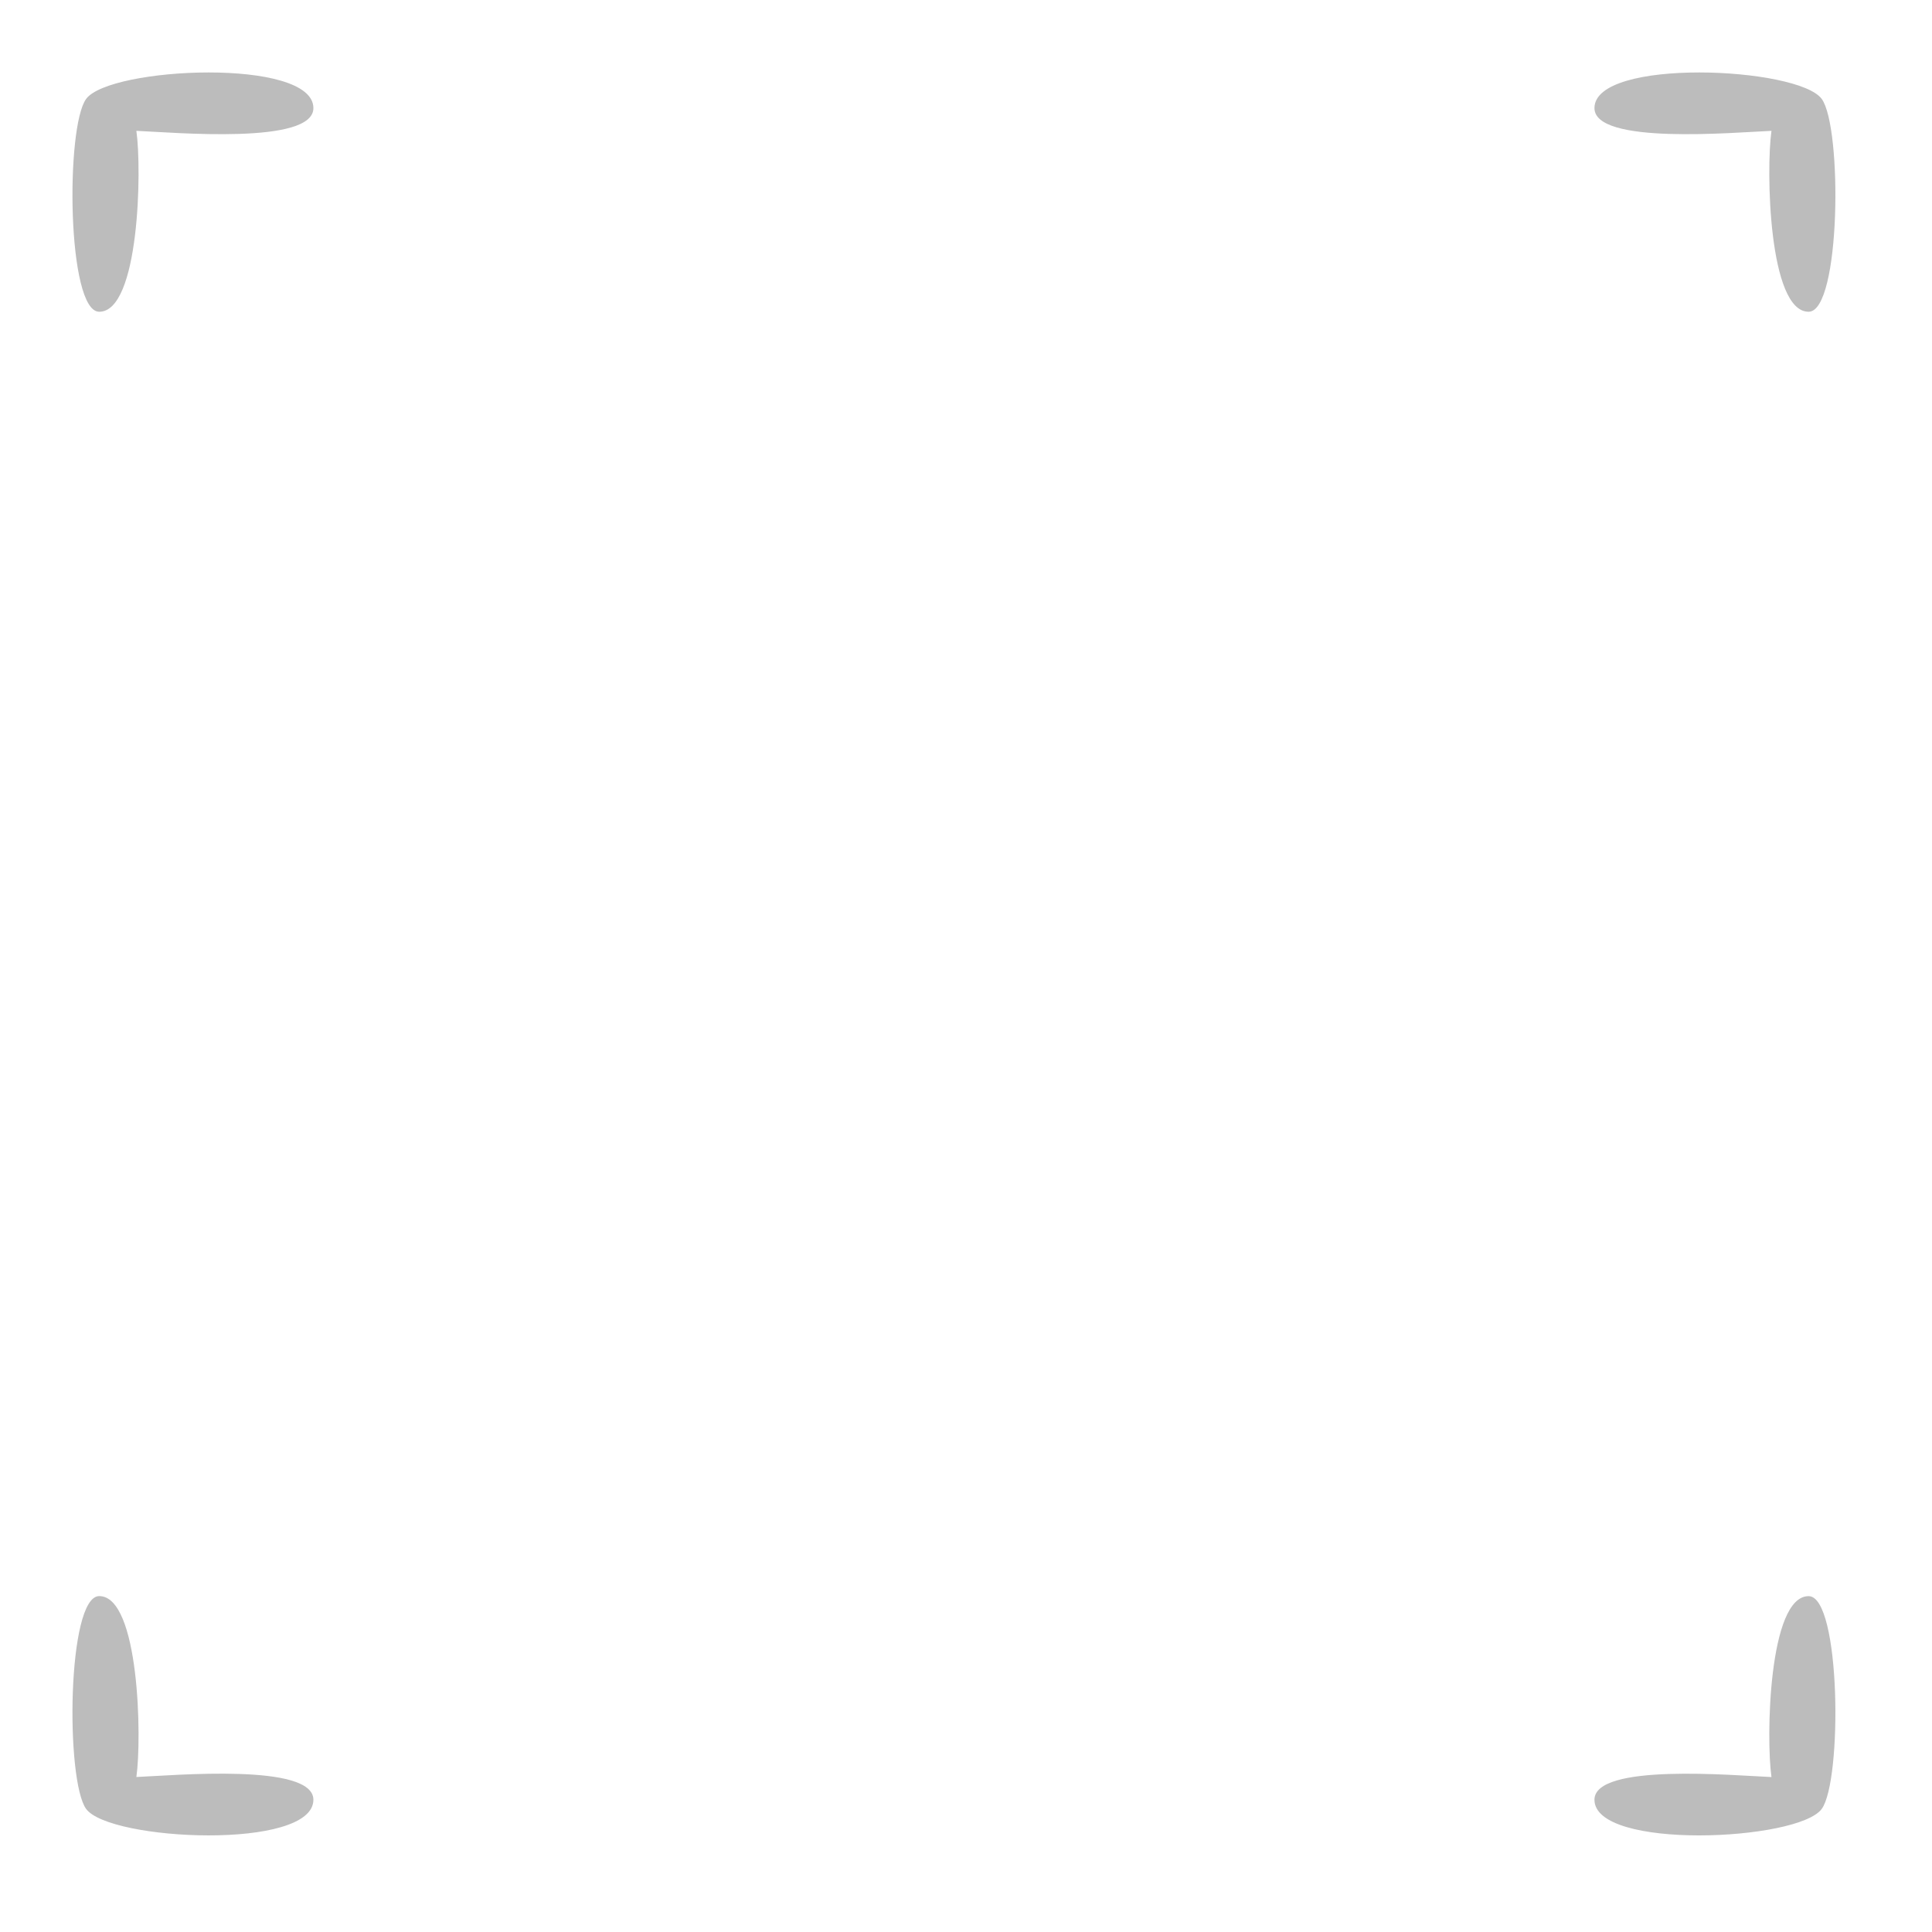
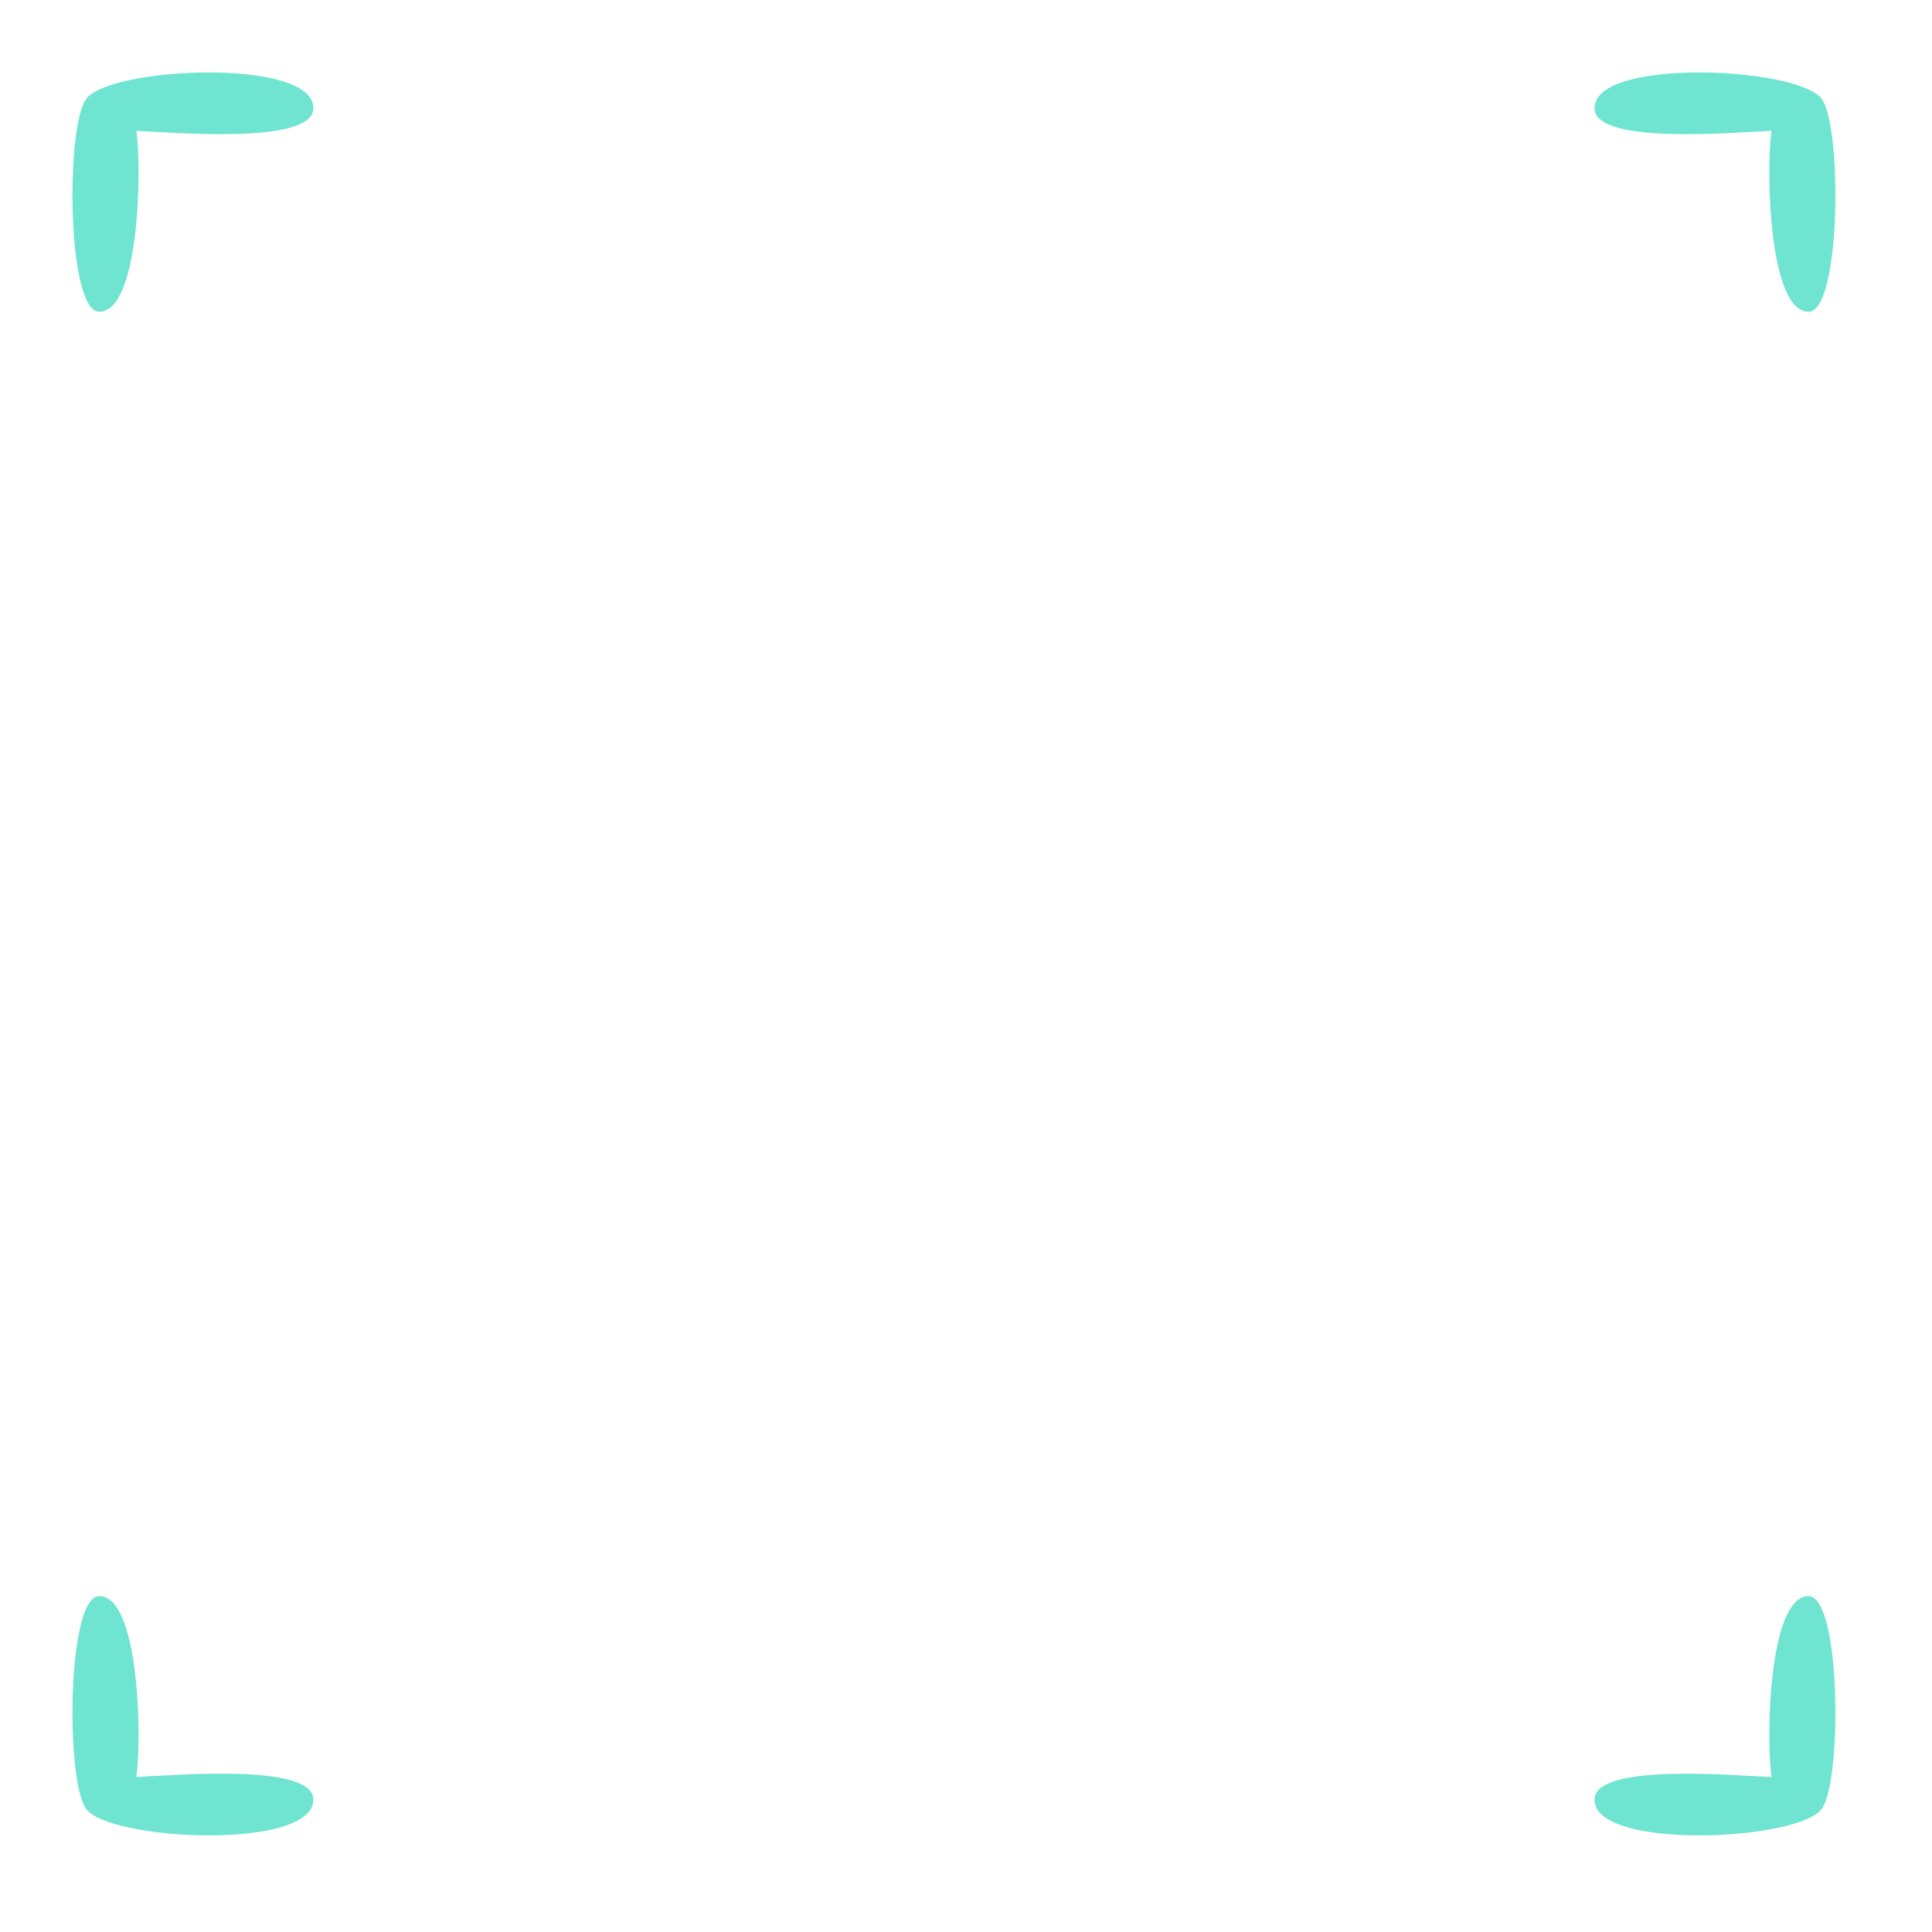
<svg xmlns="http://www.w3.org/2000/svg" version="1.1" id="Layer_1" x="0px" y="0px" width="80px" height="80px" viewBox="0 0 80 80" enable-background="new 0 0 80 80" xml:space="preserve">
-   <path fill="#BCBCBC" d="M4.109,12.909c1.663,0,1.767-5.903,1.538-7.491c1.561,0.066,7.33,0.586,7.33-0.942  c0-2.098-8.438-1.711-9.411-0.379C2.712,5.266,2.772,12.909,4.109,12.909z" />
-   <path fill="#BCBCBC" d="M4.109,66.091c1.663,0,1.767,5.902,1.538,7.491c1.561-0.066,7.33-0.586,7.33,0.942  c0,2.098-8.438,1.711-9.411,0.379C2.712,73.733,2.772,66.091,4.109,66.091z" />
-   <path fill="#BCBCBC" d="M74.891,12.909c-1.663,0-1.767-5.903-1.538-7.491c-1.561,0.066-7.33,0.586-7.33-0.942  c0-2.098,8.438-1.711,9.411-0.379C76.288,5.266,76.228,12.909,74.891,12.909z" />
-   <path fill="#BCBCBC" d="M74.891,66.093c-1.663,0-1.767,5.902-1.538,7.491c-1.562-0.066-7.33-0.586-7.33,0.94  c0,2.099,8.438,1.711,9.411,0.379C76.288,73.735,76.228,66.093,74.891,66.093z" />
+   <path fill="#6FE4D0" d="M4.109,12.909c1.663,0,1.767-5.903,1.538-7.491c1.561,0.066,7.33,0.586,7.33-0.942  c0-2.098-8.438-1.711-9.411-0.379C2.712,5.266,2.772,12.909,4.109,12.909z" />
+   <path fill="#6FE4D0" d="M4.109,66.091c1.663,0,1.767,5.902,1.538,7.491c1.561-0.066,7.33-0.586,7.33,0.941  c0,2.099-8.438,1.711-9.411,0.379C2.712,73.732,2.772,66.091,4.109,66.091z" />
+   <path fill="#6FE4D0" d="M74.891,12.909c-1.662,0-1.767-5.903-1.537-7.491c-1.562,0.066-7.33,0.586-7.33-0.942  c0-2.098,8.438-1.711,9.41-0.379C76.288,5.266,76.229,12.909,74.891,12.909z" />
+   <path fill="#6FE4D0" d="M74.891,66.093c-1.662,0-1.767,5.902-1.537,7.491c-1.562-0.066-7.33-0.586-7.33,0.939  c0,2.1,8.438,1.711,9.41,0.379C76.288,73.734,76.229,66.093,74.891,66.093z" />
</svg>
